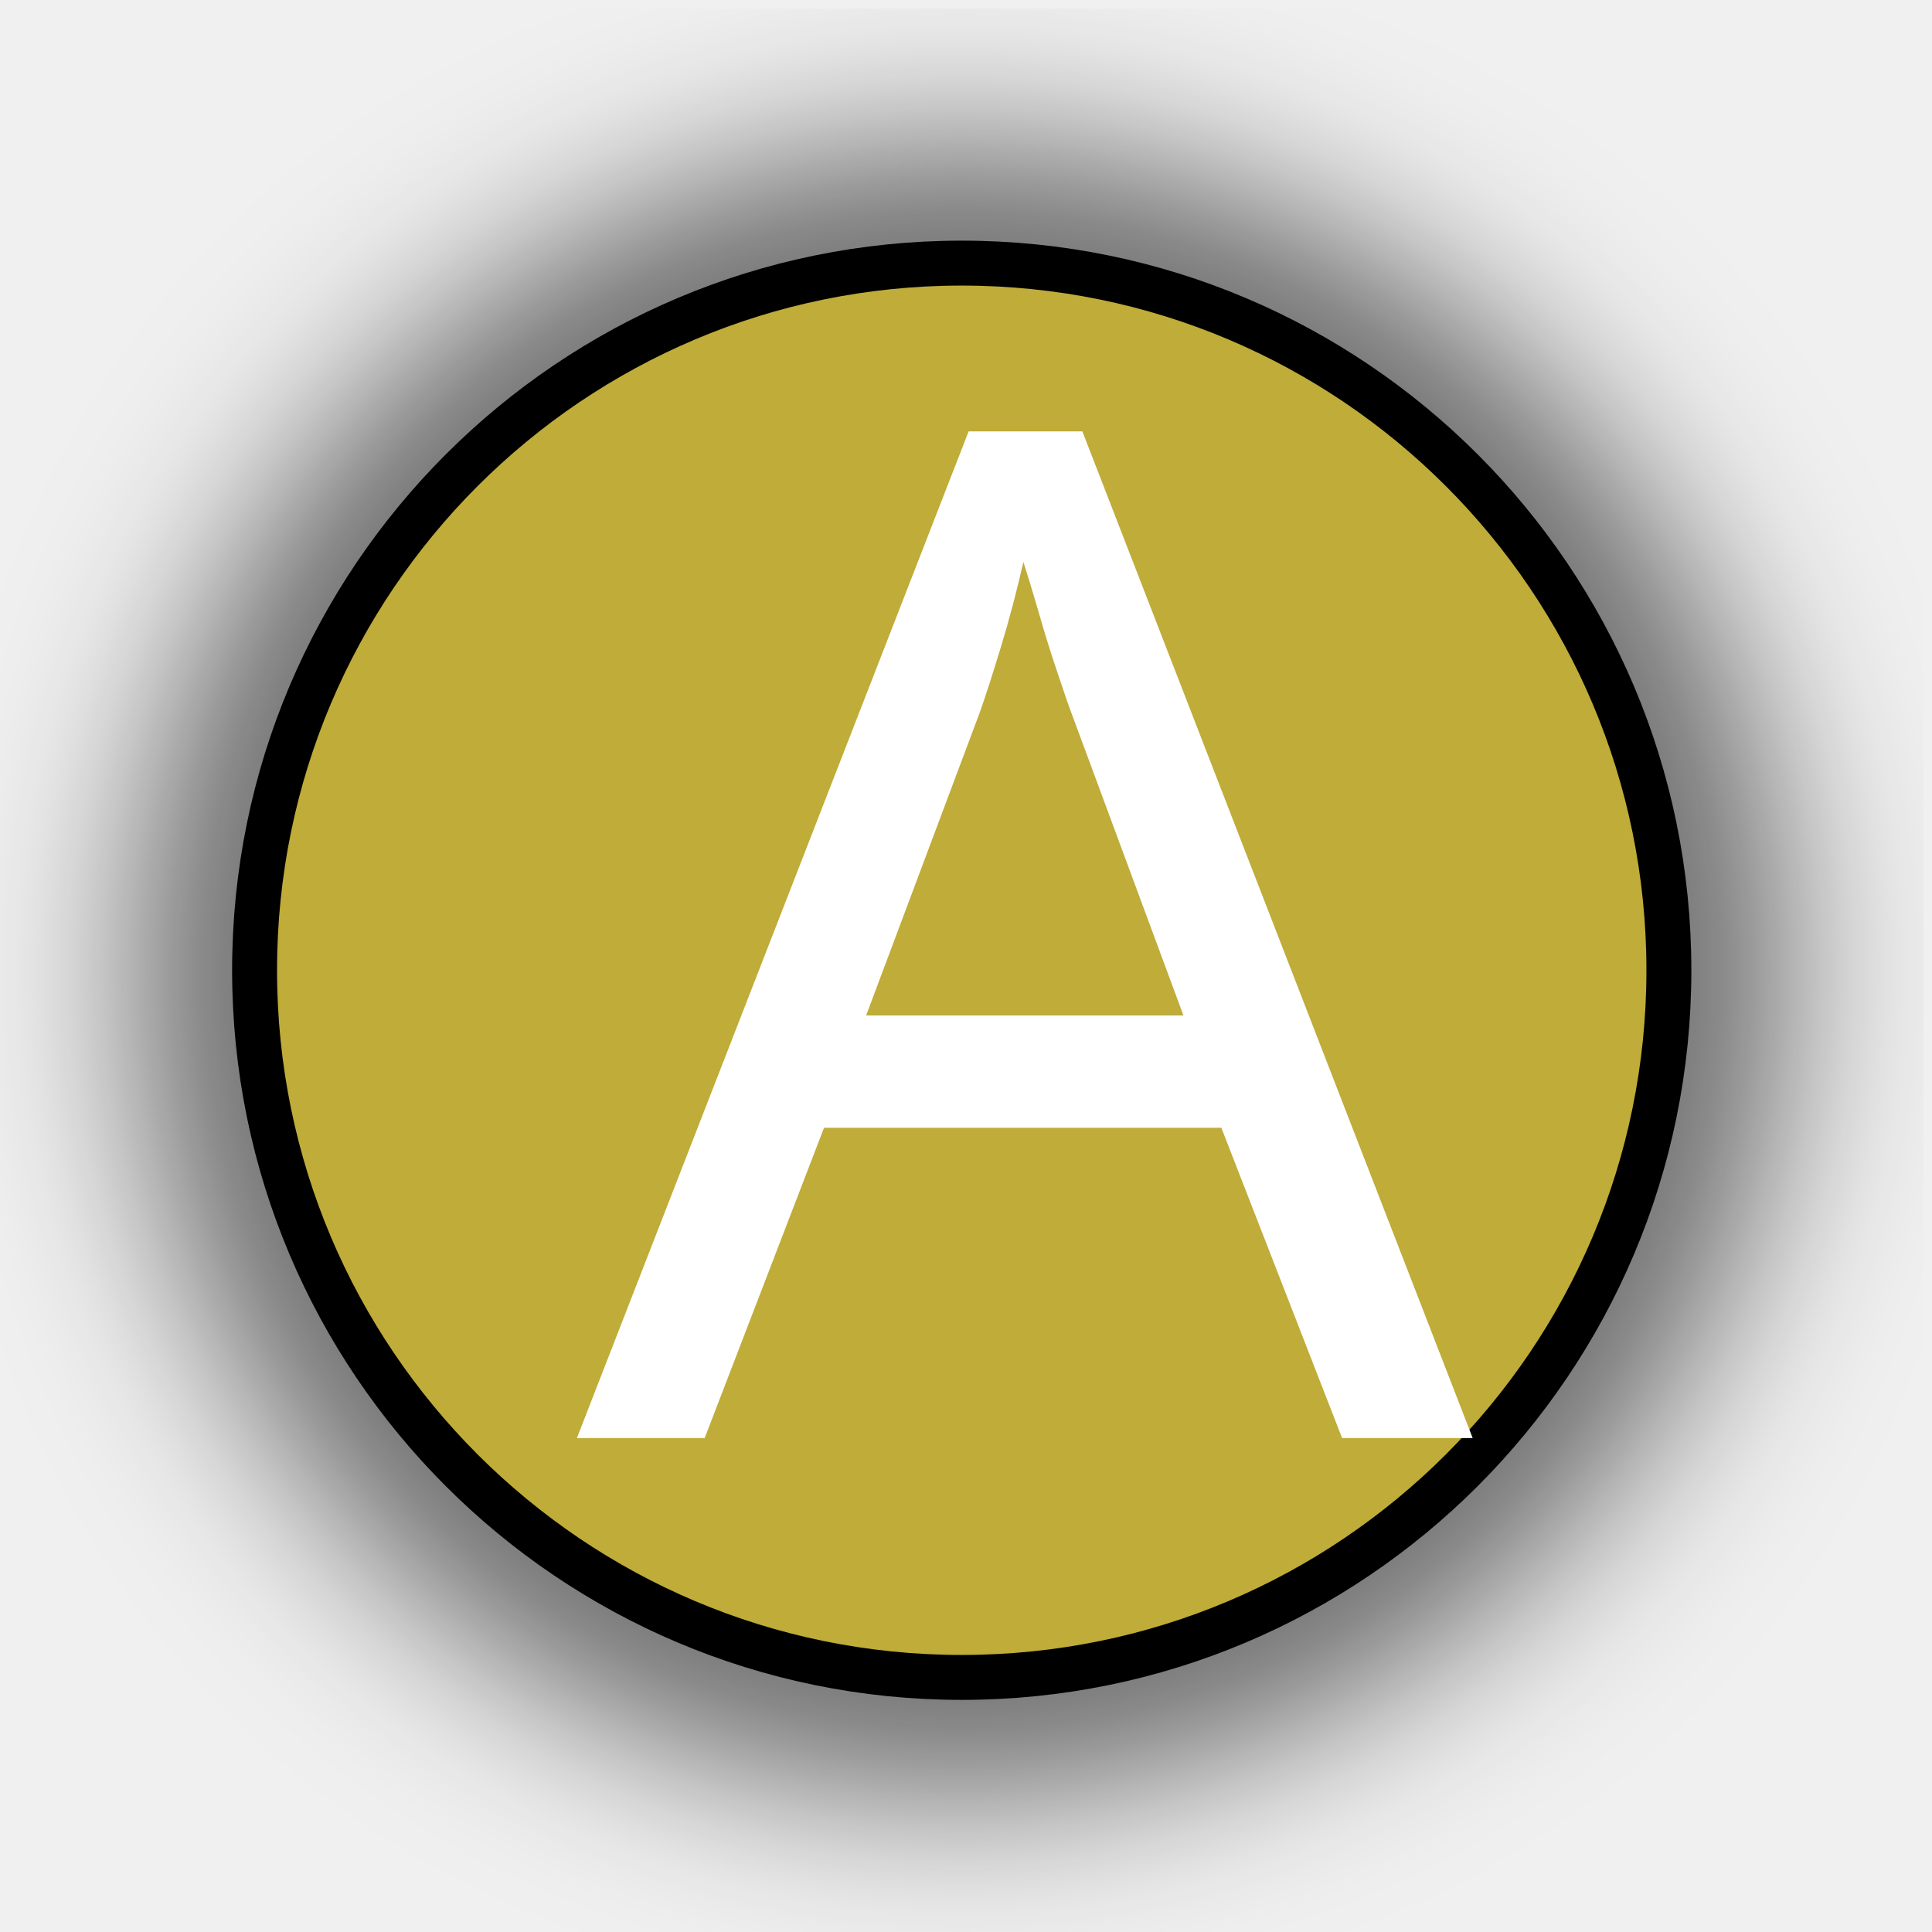
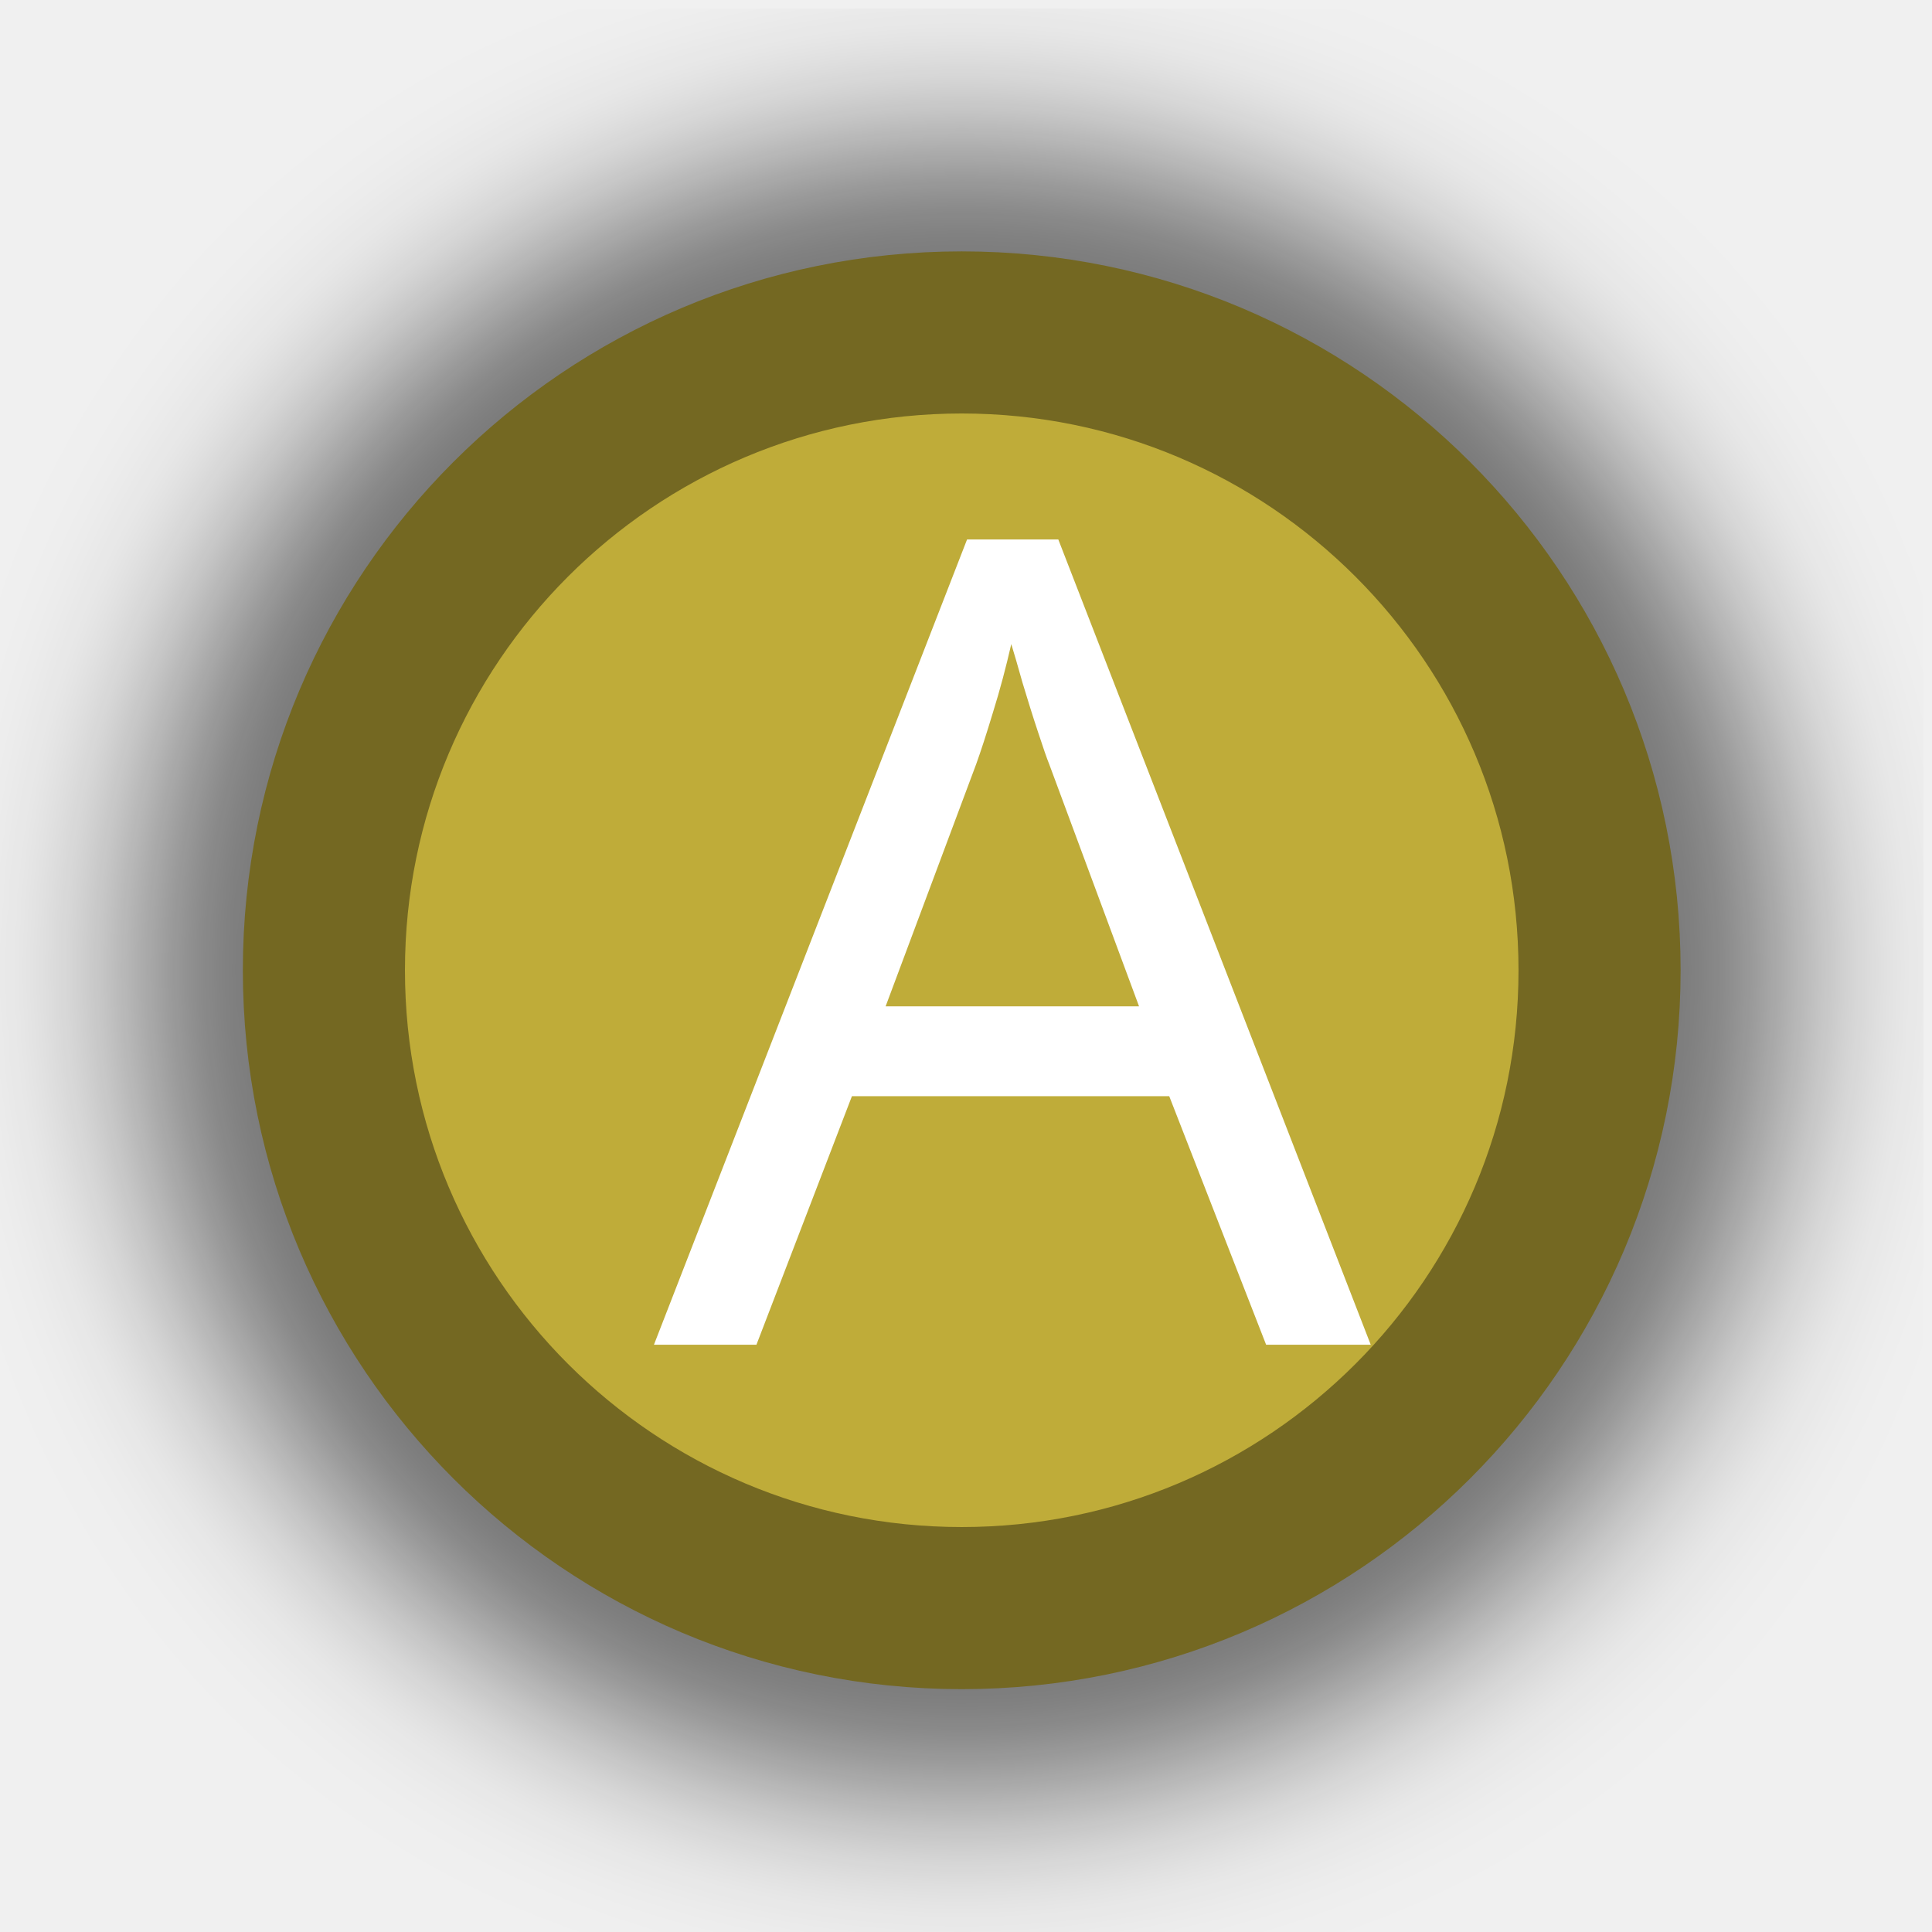
<svg xmlns="http://www.w3.org/2000/svg" width="43" height="43" viewBox="0 0 43 43" id="svg4257" version="1.1">
  <defs id="defs4259">
-     <filter style="color-interpolation-filters:sRGB" id="filter5573" x="-0.18" width="1.36" y="-0.18" height="1.36">
-       <feGaussianBlur stdDeviation="2.361" id="feGaussianBlur5575" />
+     <filter style="color-interpolation-filters:sRGB" id="filter5573-2" x="-0.18" width="1.36" y="-0.18" height="1.36">
+       <feGaussianBlur stdDeviation="2.361" id="feGaussianBlur5575-2" />
    </filter>
  </defs>
  <g id="layer1" transform="translate(0,-1009.362)">
-     <g id="g4139">
-       <ellipse ry="15.739" rx="15.739" cy="1030.957" cx="21.405" id="circle5435" style="opacity:1;fill:none;fill-opacity:1;stroke:#000000;stroke-width:3;stroke-linecap:butt;stroke-linejoin:miter;stroke-miterlimit:4;stroke-dasharray:none;stroke-dashoffset:0;stroke-opacity:1;filter:url(#filter5573)" />
-       <ellipse ry="15.739" rx="15.739" style="opacity:1;fill:#bfac39;fill-opacity:1;stroke:#000000;stroke-width:1;stroke-linecap:butt;stroke-linejoin:miter;stroke-miterlimit:4;stroke-dasharray:none;stroke-dashoffset:0;stroke-opacity:1" id="circle5437" cx="21.405" cy="1030.957" />
-       <text transform="scale(0.9999984,1.000002)" xml:space="preserve" style="font-style:normal;font-weight:normal;font-size:21.76px;line-height:125%;font-family:Sans;letter-spacing:0px;word-spacing:0px;fill:#ffffff;fill-opacity:1;stroke:none" x="12.839" y="1041.369" id="text5439">
-         <tspan id="tspan5441" x="12.839" y="1041.369" style="font-style:normal;font-variant:normal;font-weight:normal;font-stretch:normal;font-size:31.25px;font-family:saxMono;-inkscape-font-specification:saxMono;fill:#ffffff">A</tspan>
-       </text>
-     </g>
+     <ellipse style="opacity:1;fill:none;fill-opacity:1;stroke:#000000;stroke-width:3;stroke-linecap:butt;stroke-linejoin:miter;stroke-miterlimit:4;stroke-dasharray:none;stroke-dashoffset:0;stroke-opacity:1;filter:url(#filter5573-2)" id="circle5435-8" cx="21.405" cy="1030.957" rx="15.739" ry="15.739" />
+     <circle cy="1030.957" cx="21.405" id="circle5437-9" style="opacity:1;fill:#bfac39;fill-opacity:1;stroke:#746822;stroke-width:3.608;stroke-linecap:butt;stroke-linejoin:miter;stroke-miterlimit:4;stroke-dasharray:none;stroke-dashoffset:0;stroke-opacity:1" r="14.196" />
+     <text id="text5439-7" y="1039.286" x="14.553" style="font-style:normal;font-weight:normal;font-size:25.086px;line-height:125%;font-family:Sans;letter-spacing:0px;word-spacing:0px;fill:#ffffff;fill-opacity:1;stroke:none" xml:space="preserve" transform="scale(0.9999984,1.000002)">
+       <tspan style="font-style:normal;font-variant:normal;font-weight:normal;font-stretch:normal;font-size:25px;font-family:saxMono;-inkscape-font-specification:saxMono;fill:#ffffff" y="1039.286" x="14.553" id="tspan5441-3">A</tspan>
+     </text>
  </g>
</svg>
